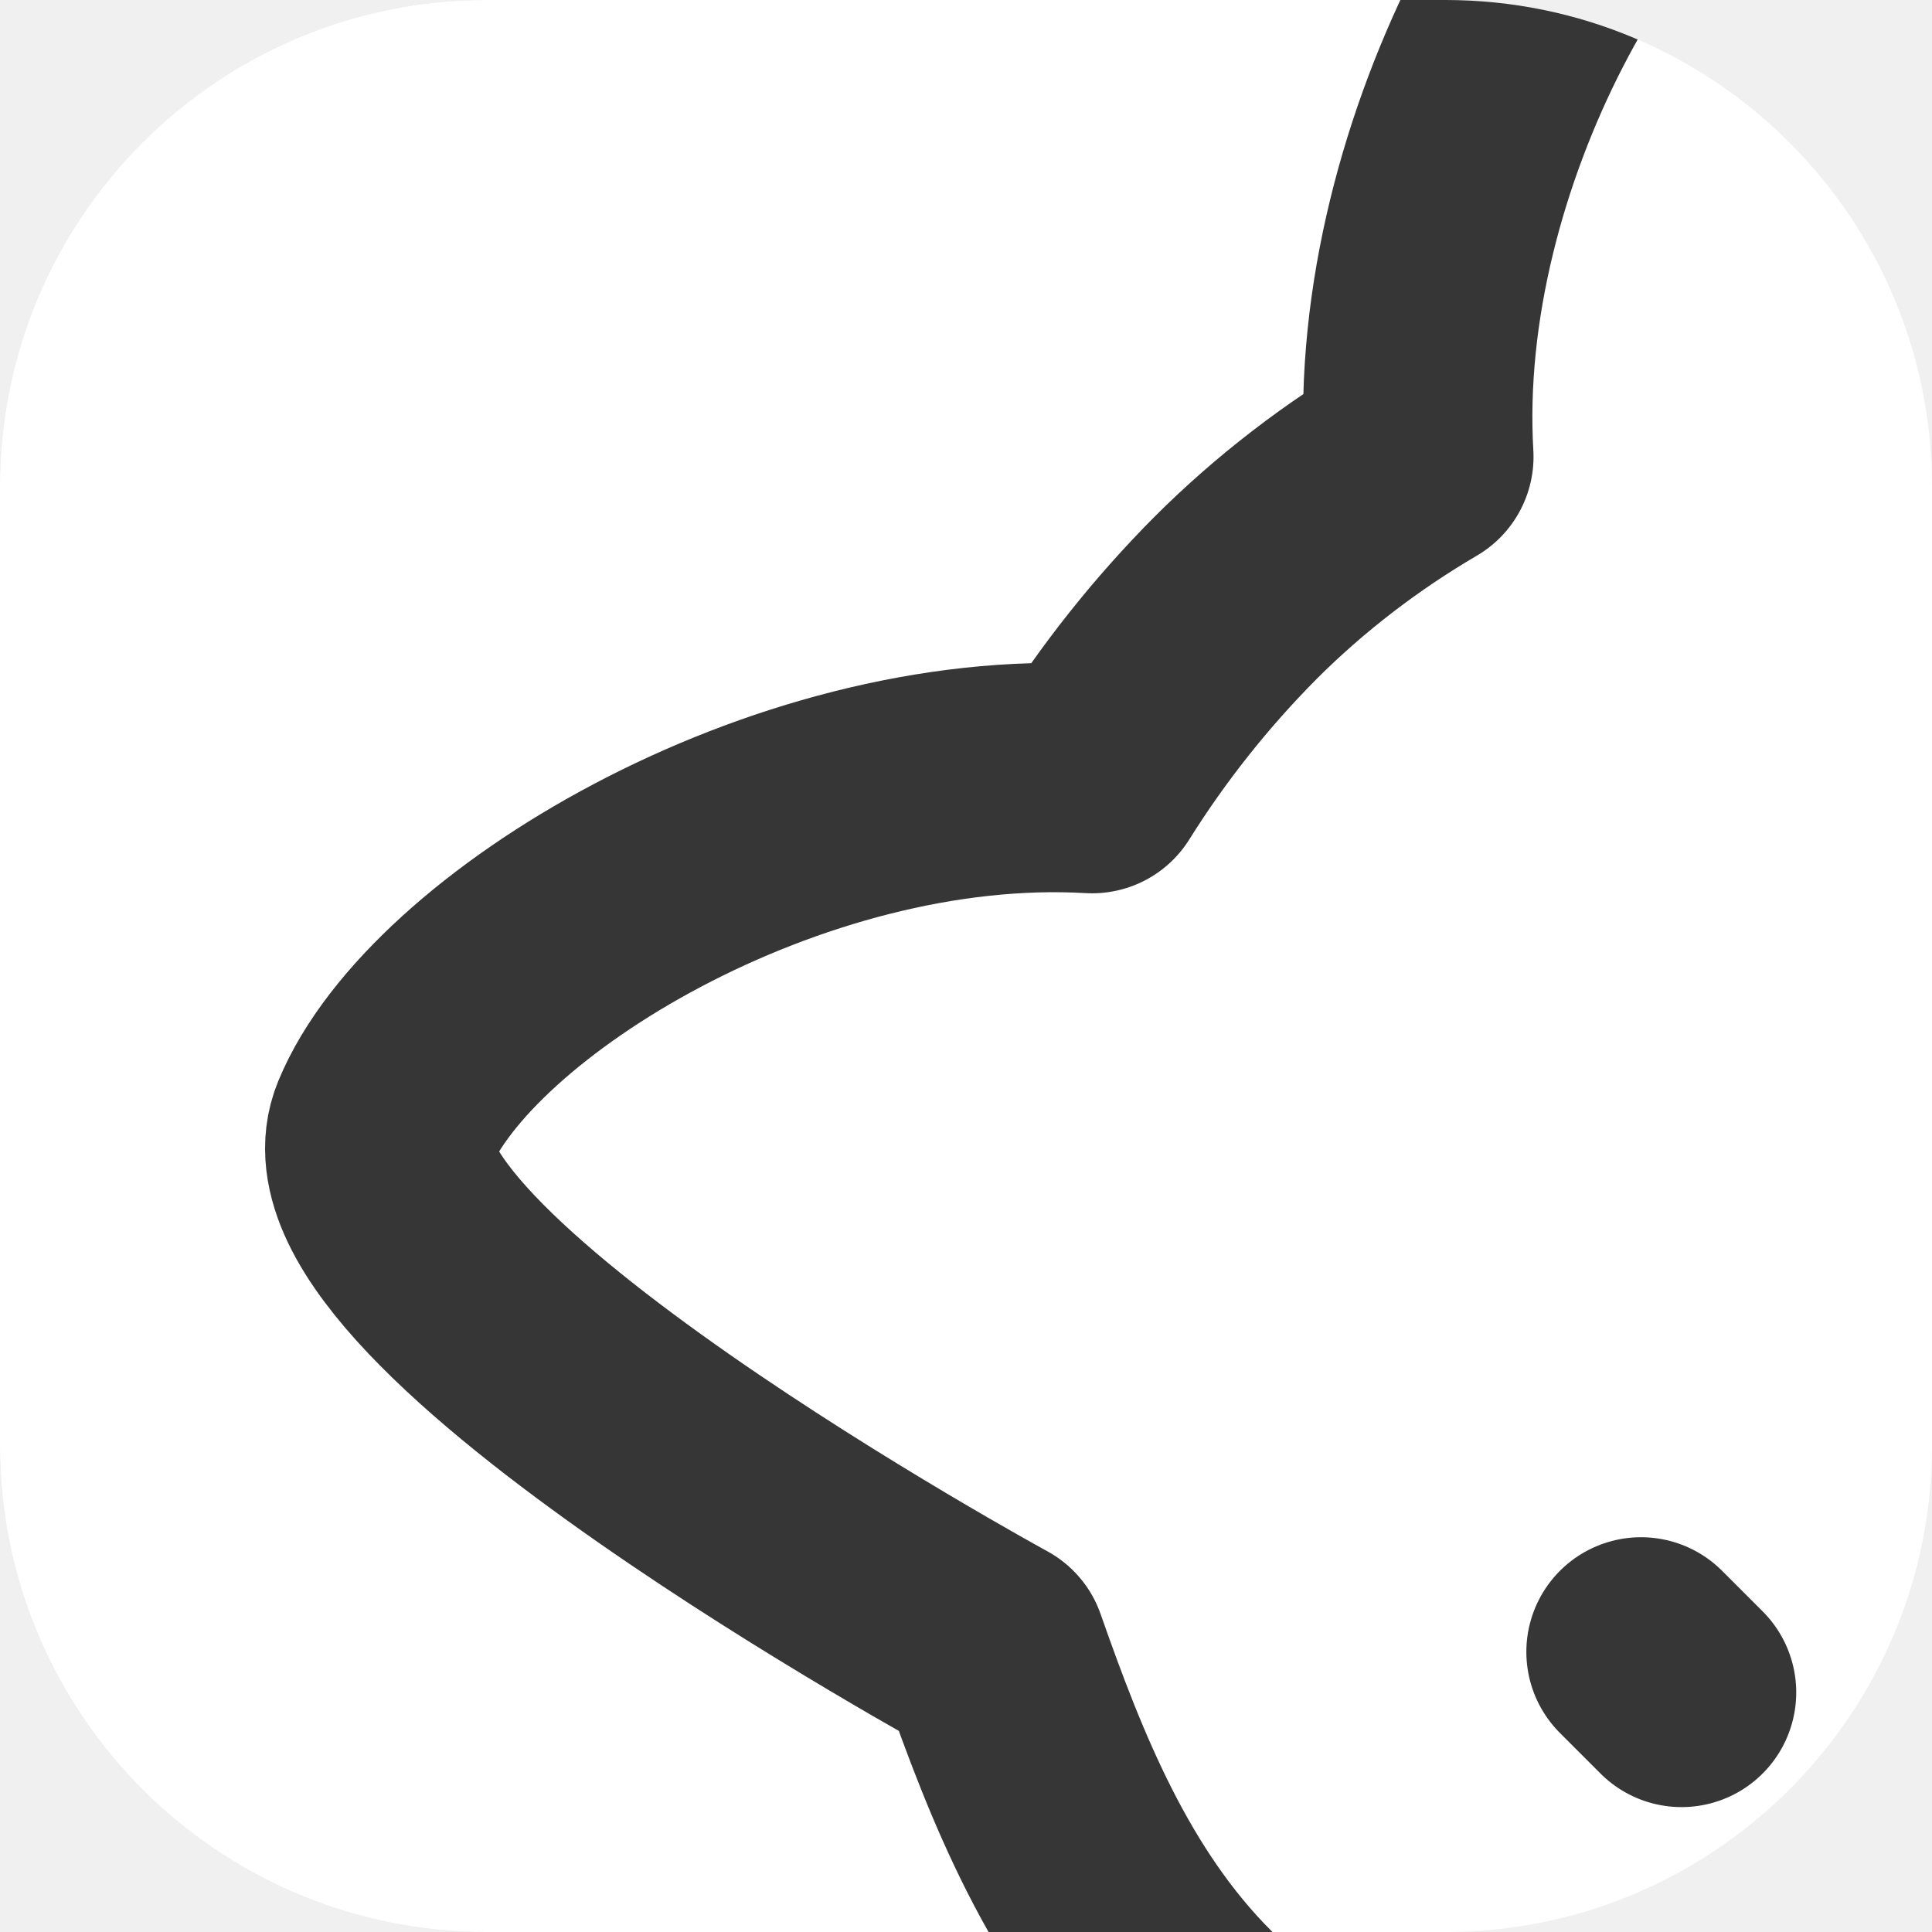
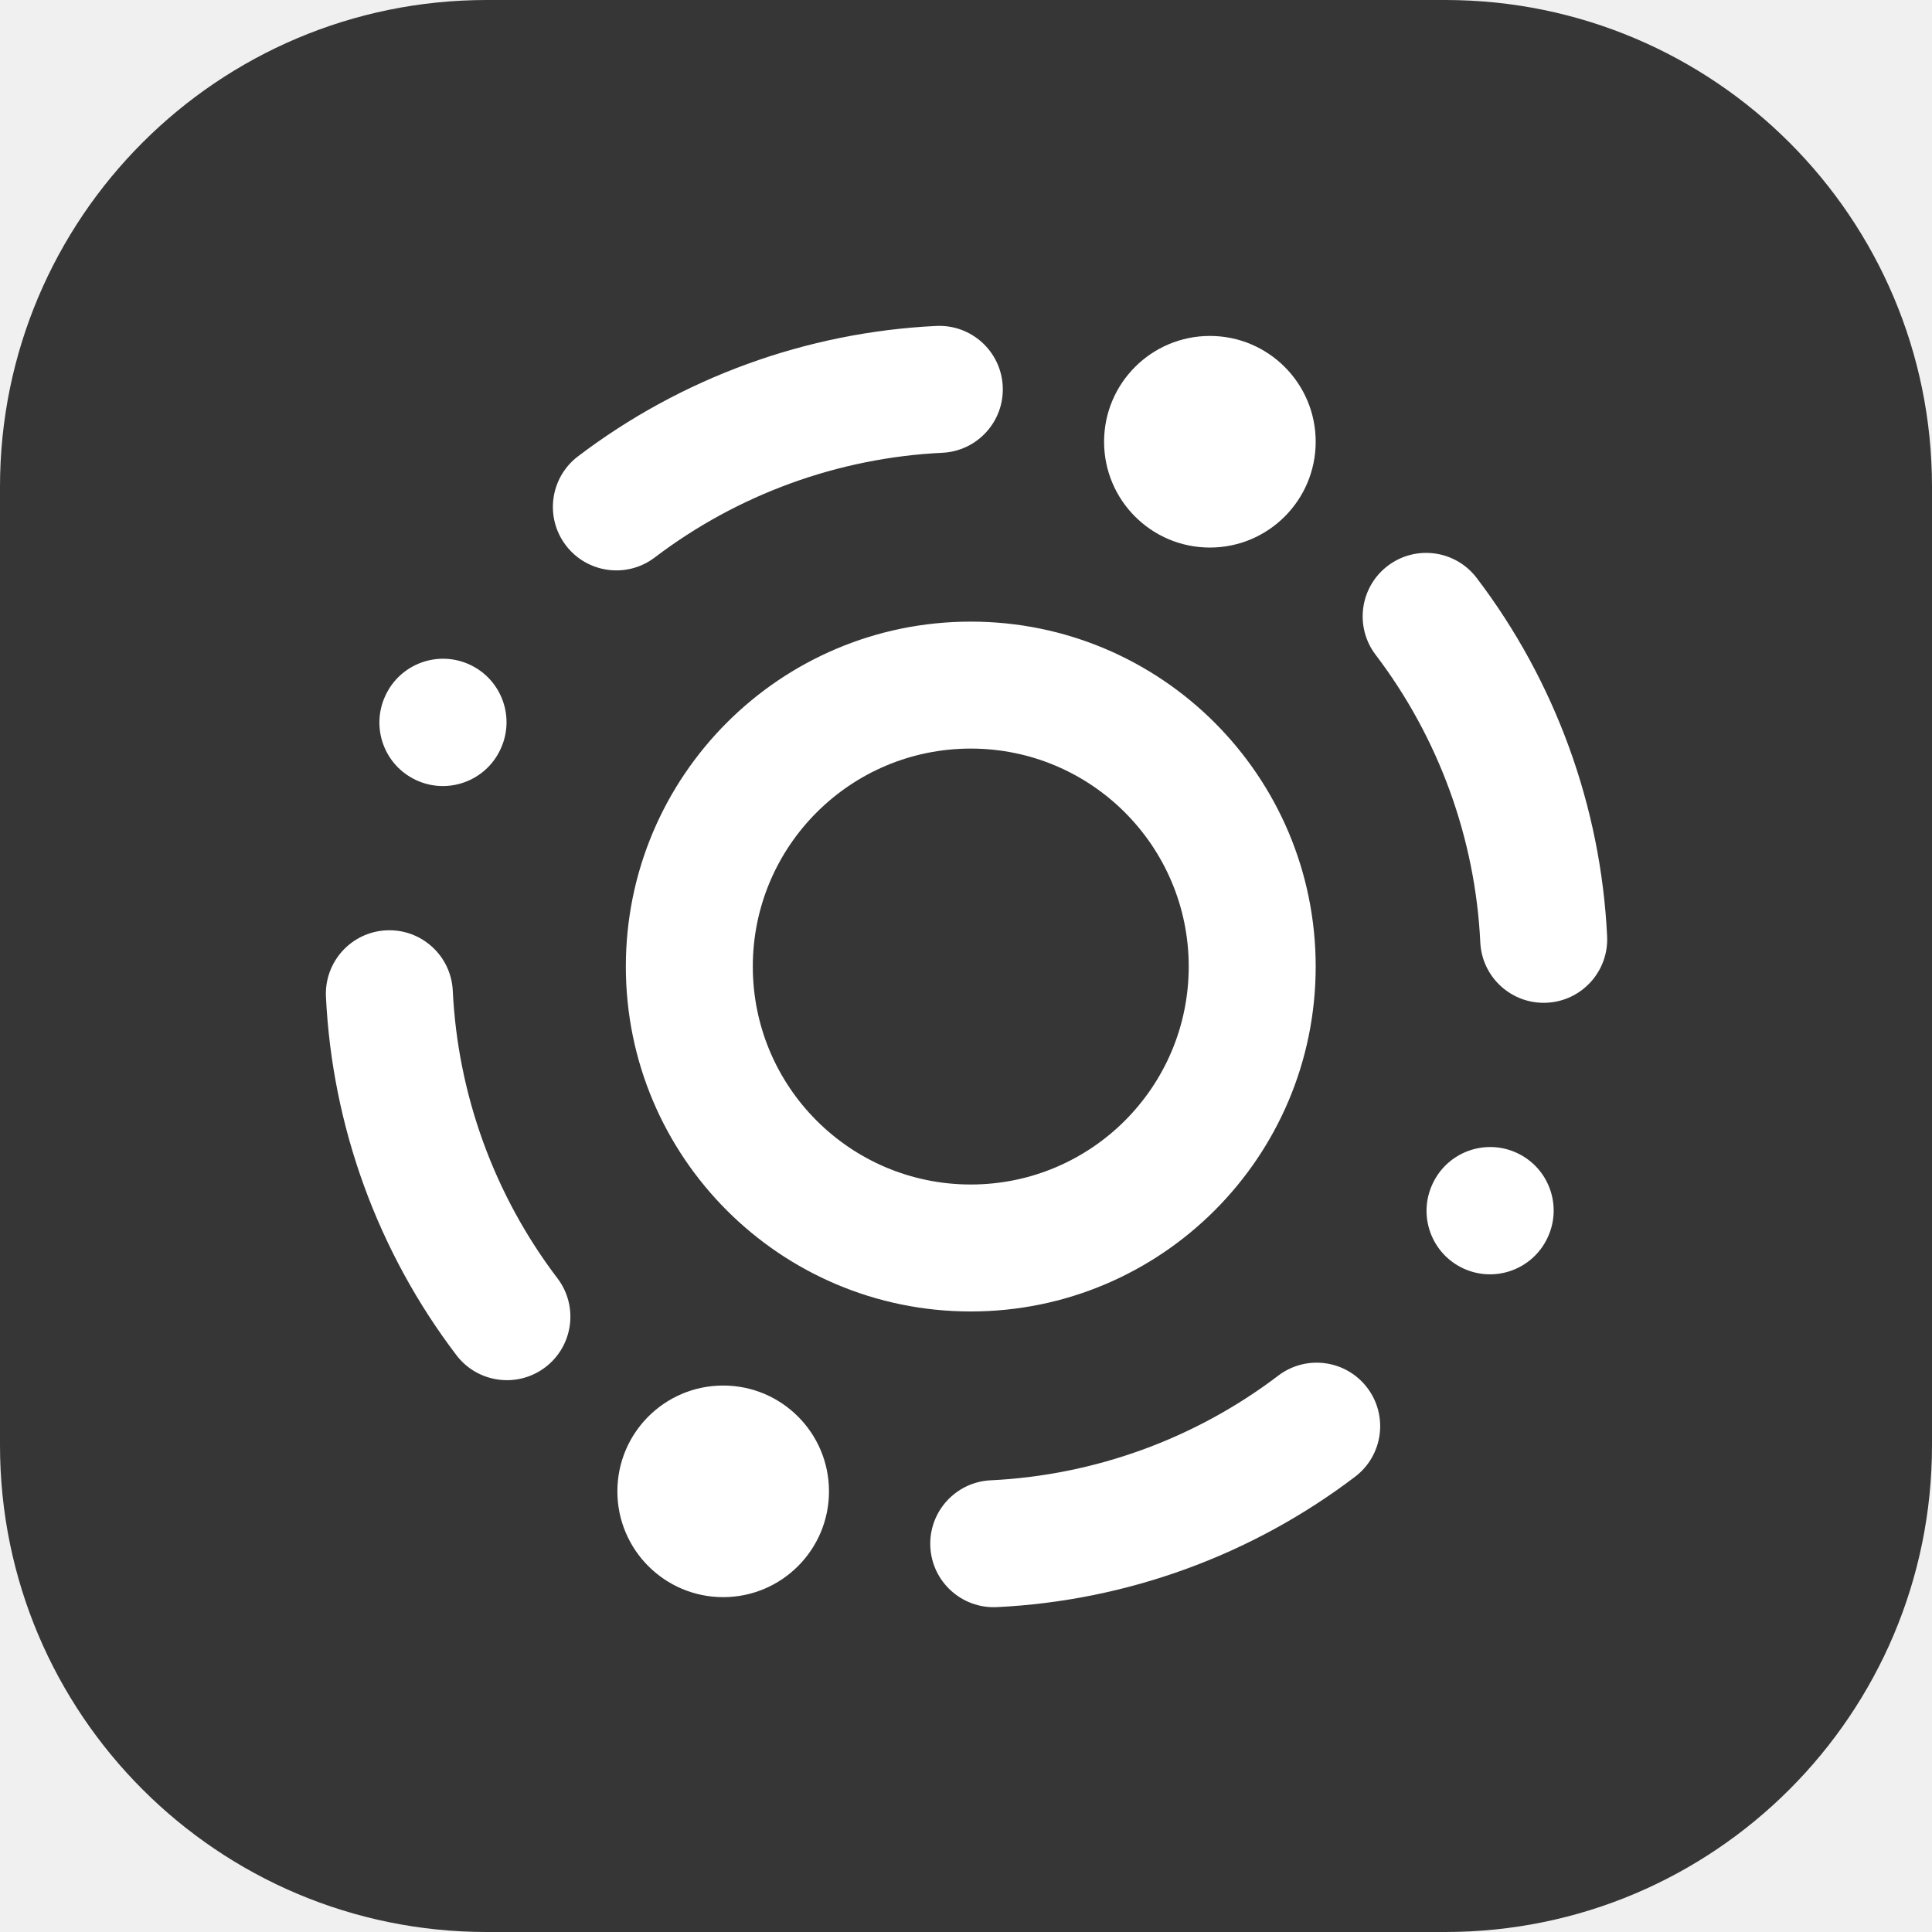
<svg xmlns="http://www.w3.org/2000/svg" width="913" height="913" viewBox="0 0 913 913" fill="none">
-   <mask id="mask0_86_49" style="mask-type:alpha" maskUnits="userSpaceOnUse" x="0" y="0" width="913" height="913">
-     <rect width="913" height="913" rx="230" fill="#D9D9D9" />
-   </mask>
-   <g mask="url(#mask0_86_49)">
-     <rect width="913" height="913" rx="230" fill="white" />
-     <path d="M583.907 282.511C609.579 256.839 639.083 234.232 670.503 215.84C662.073 71.002 754.417 -85.714 829.901 -116.75C905.768 -148.17 1082.03 167.561 1082.03 167.561C1144.87 186.719 1206.17 215.073 1252.15 261.054C1423.05 431.947 1387.41 705.146 1196.98 895.58C1006.54 1086.01 737.174 1125.48 562.45 950.756C514.554 902.86 489.648 839.638 468.957 780.63C468.957 780.63 150.544 607.055 181.58 531.57C212.617 456.086 371.249 359.528 516.086 367.958C535.441 337.039 558.189 308.379 583.907 282.511Z" fill="white" />
-     <path d="M986.234 742.313L1043.71 684.838L1043.71 742.313H986.234Z" fill="white" />
-     <path d="M775.491 780.63L794.65 799.788M1082.03 474.095L1101.18 493.254M583.907 282.511C609.579 256.839 639.083 234.232 670.503 215.84C662.073 71.002 754.417 -85.714 829.901 -116.75C905.768 -148.17 1082.03 167.561 1082.03 167.561C1144.87 186.719 1206.17 215.073 1252.15 261.054C1423.05 431.947 1387.41 705.146 1196.98 895.58C1006.54 1086.01 737.174 1125.48 562.45 950.756C514.554 902.86 489.648 839.638 468.957 780.63C468.957 780.63 150.544 607.055 181.58 531.57C212.617 456.086 371.249 359.528 516.086 367.958C535.441 337.039 558.189 308.379 583.907 282.511ZM986.234 742.313L1043.71 684.838L1043.71 742.313L986.234 742.313Z" stroke="#363636" stroke-width="108.376" stroke-linecap="round" stroke-linejoin="round" />
-   </g>
+   <rect width="913" height="913" rx="230" fill="#363636" />
+   <path d="M604.066 650.079C617.254 640.05 636.076 642.61 646.105 655.798C656.135 668.986 653.574 687.808 640.386 697.838C591.544 734.981 532.338 756.53 471.048 759.472C454.499 760.266 440.438 747.494 439.643 730.944C438.849 714.395 451.622 700.334 468.172 699.54C517.339 697.181 564.885 679.876 604.066 650.079ZM341.752 654.758C369.366 654.758 391.752 677.144 391.752 704.758C391.752 732.372 369.366 754.758 341.752 754.758C314.138 754.758 291.752 732.372 291.752 704.758C291.752 677.144 314.138 654.758 341.752 654.758ZM182.562 439.645C199.112 438.85 213.171 451.623 213.966 468.172C216.325 517.34 233.631 564.885 263.428 604.066C273.457 617.255 270.896 636.076 257.708 646.106C244.52 656.135 225.698 653.575 215.669 640.387C178.526 591.545 156.976 532.339 154.035 471.049C153.241 454.499 166.013 440.439 182.562 439.645ZM458.752 293.756C548.774 293.756 621.752 366.733 621.752 456.756C621.752 546.778 548.774 619.756 458.752 619.756C368.73 619.756 295.752 546.778 295.752 456.756C295.752 366.734 368.73 293.756 458.752 293.756ZM677.017 559.383C684.014 544.365 701.863 537.863 716.881 544.86C731.899 551.858 738.401 569.706 731.403 584.724L731.325 584.89C724.319 599.904 706.467 606.395 691.453 599.389C676.439 592.382 669.948 574.531 676.954 559.517L677.017 559.383ZM458.752 353.756C401.867 353.756 355.752 399.871 355.752 456.756C355.752 513.641 401.867 559.756 458.752 559.756C515.637 559.756 561.752 513.641 561.752 456.756C561.752 399.871 515.637 353.756 458.752 353.756ZM655.798 267.401C668.986 257.372 687.807 259.933 697.837 273.121C734.98 321.963 756.529 381.169 759.471 442.459C760.265 459.008 747.493 473.068 730.943 473.862C714.394 474.657 700.334 461.884 699.54 445.335C697.18 396.167 679.875 348.622 650.078 309.44C640.049 296.252 642.61 277.431 655.798 267.401ZM182.181 328.617C189.187 313.603 207.039 307.112 222.053 314.118C237.066 321.125 243.558 338.976 236.552 353.99L236.488 354.125C229.49 369.143 211.643 375.644 196.625 368.646C181.607 361.649 175.105 343.801 182.102 328.783L182.181 328.617ZM442.458 154.035C459.007 153.241 473.067 166.014 473.861 182.563C474.655 199.113 461.883 213.172 445.334 213.967C396.166 216.326 348.621 233.631 309.439 263.428C296.251 273.457 277.43 270.897 267.4 257.709C257.371 244.521 259.932 225.699 273.12 215.67C321.962 178.526 381.168 156.976 442.458 154.035ZM571.752 158.755C599.366 158.755 621.752 181.141 621.752 208.755C621.752 236.369 599.366 258.755 571.752 258.755C544.138 258.755 521.752 236.369 521.752 208.755C521.752 181.141 544.138 158.755 571.752 158.755Z" fill="white" />
</svg>
